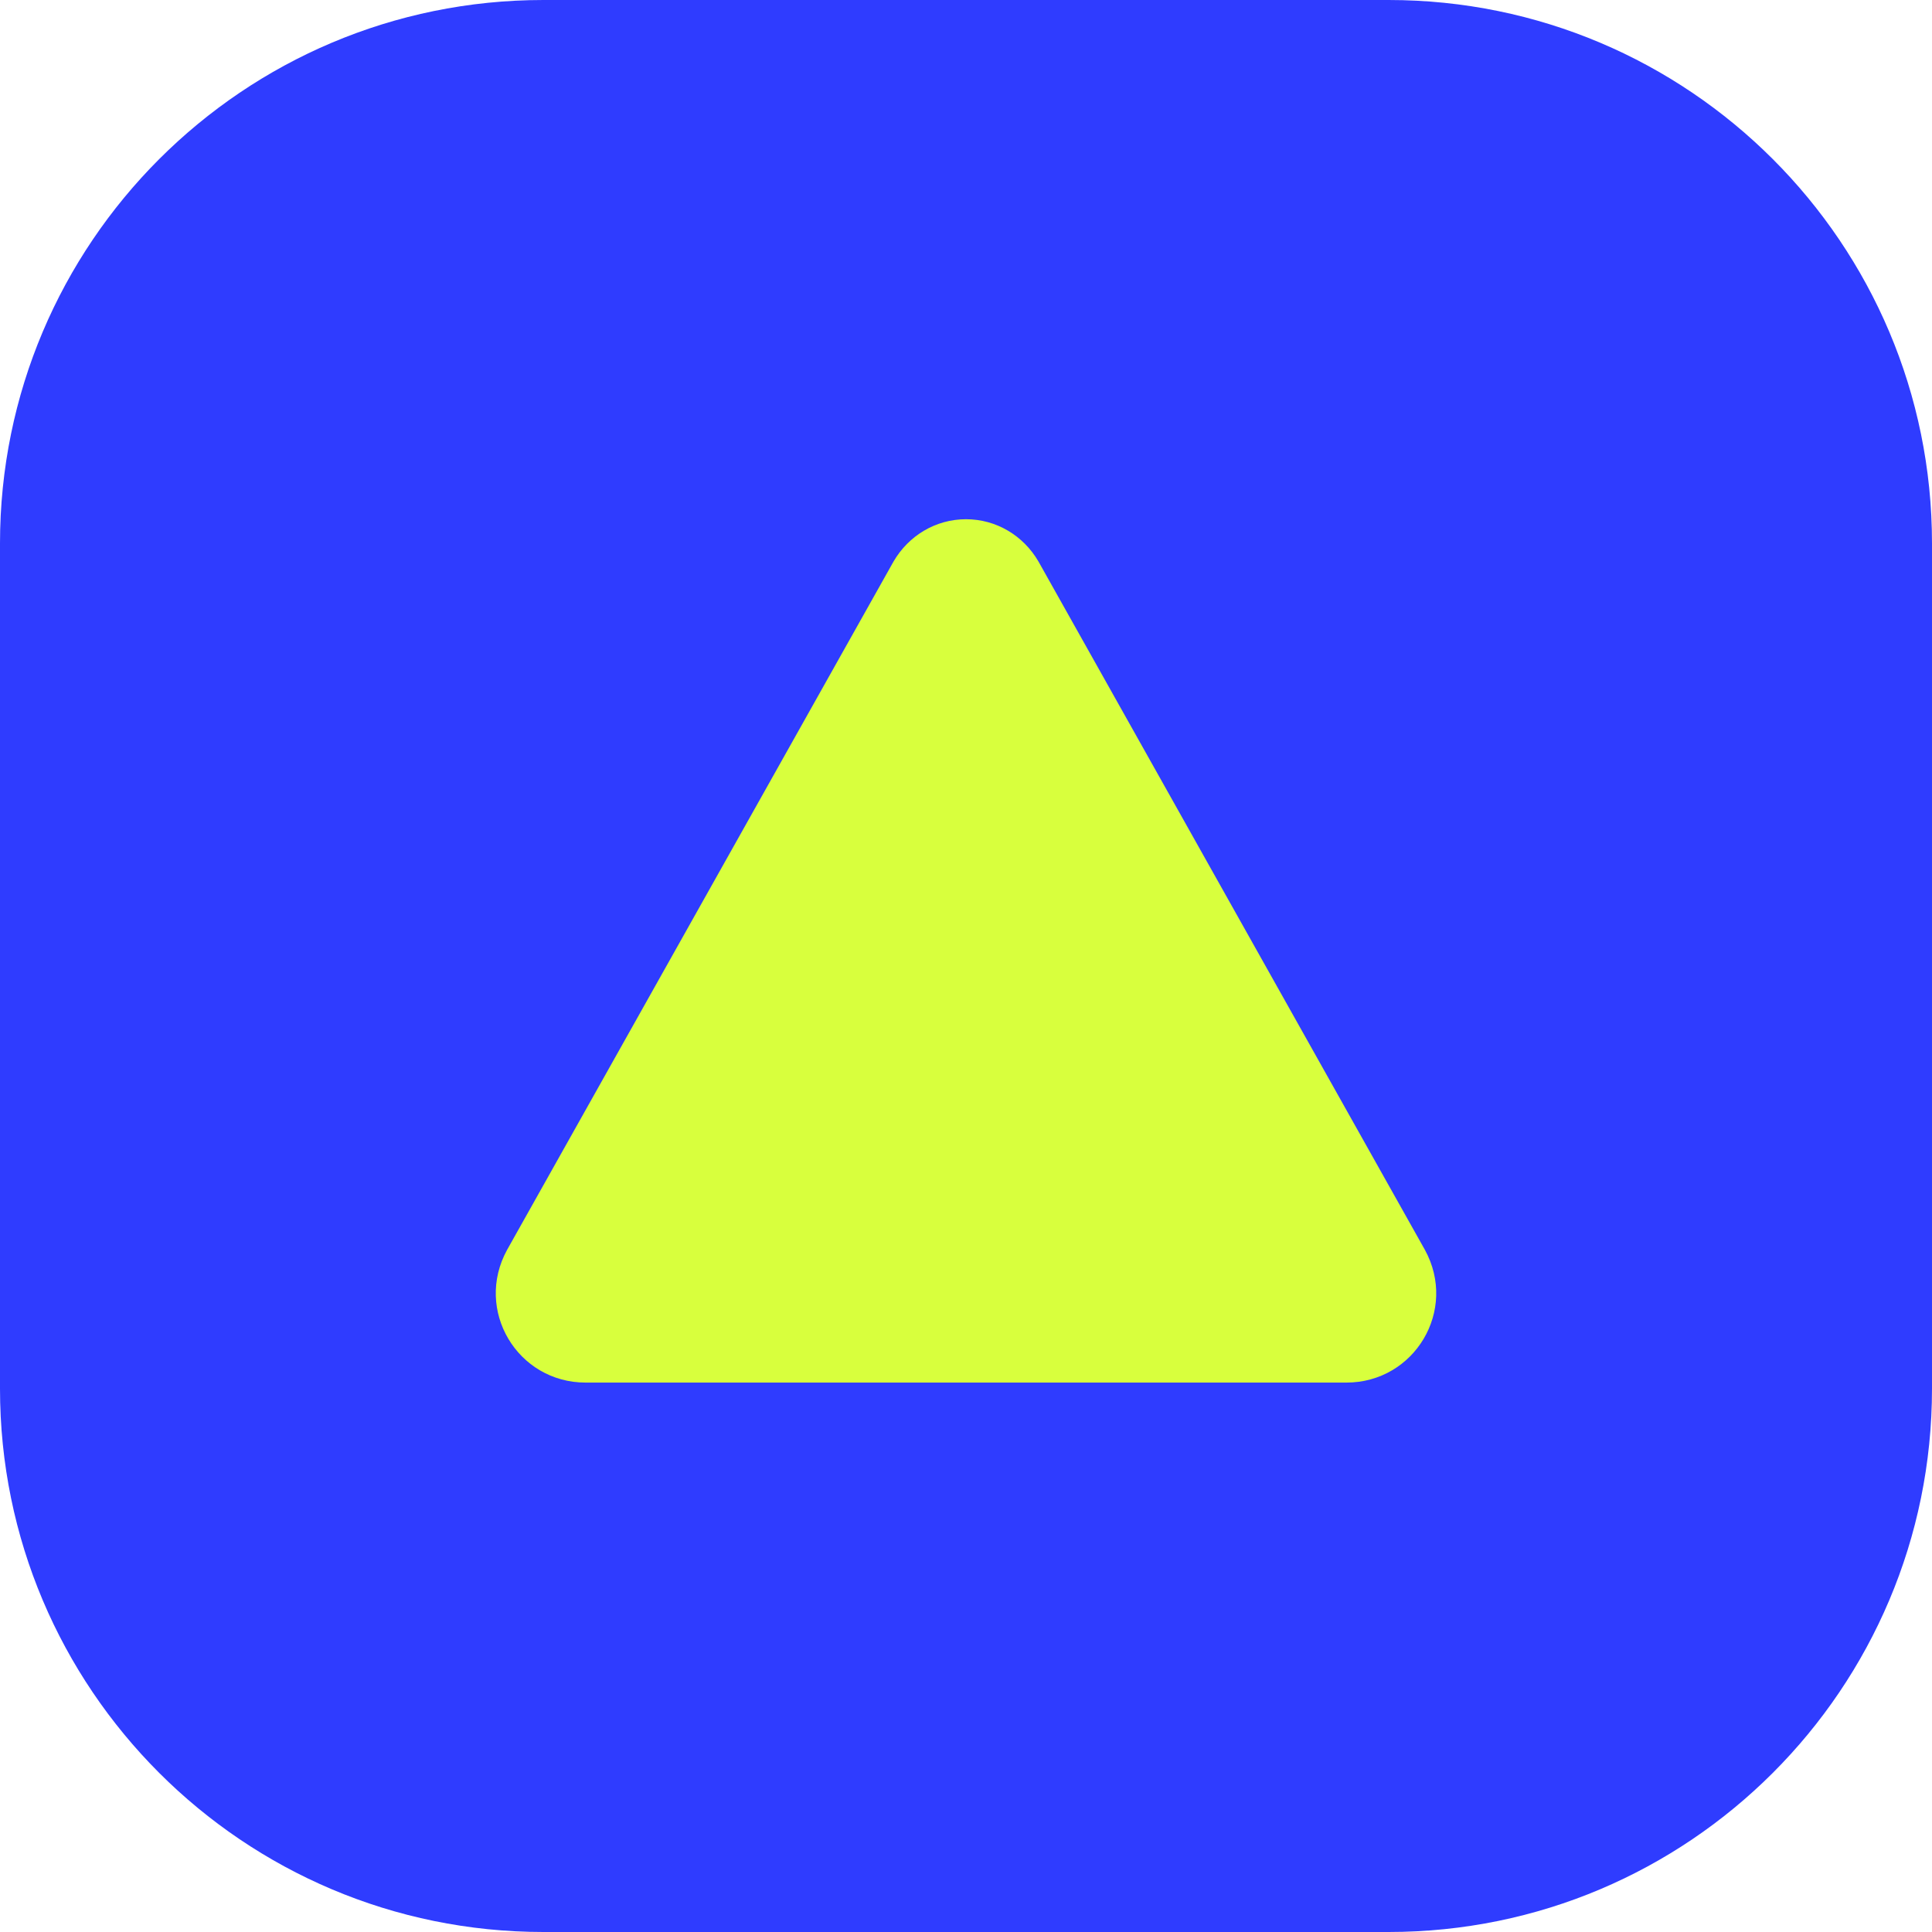
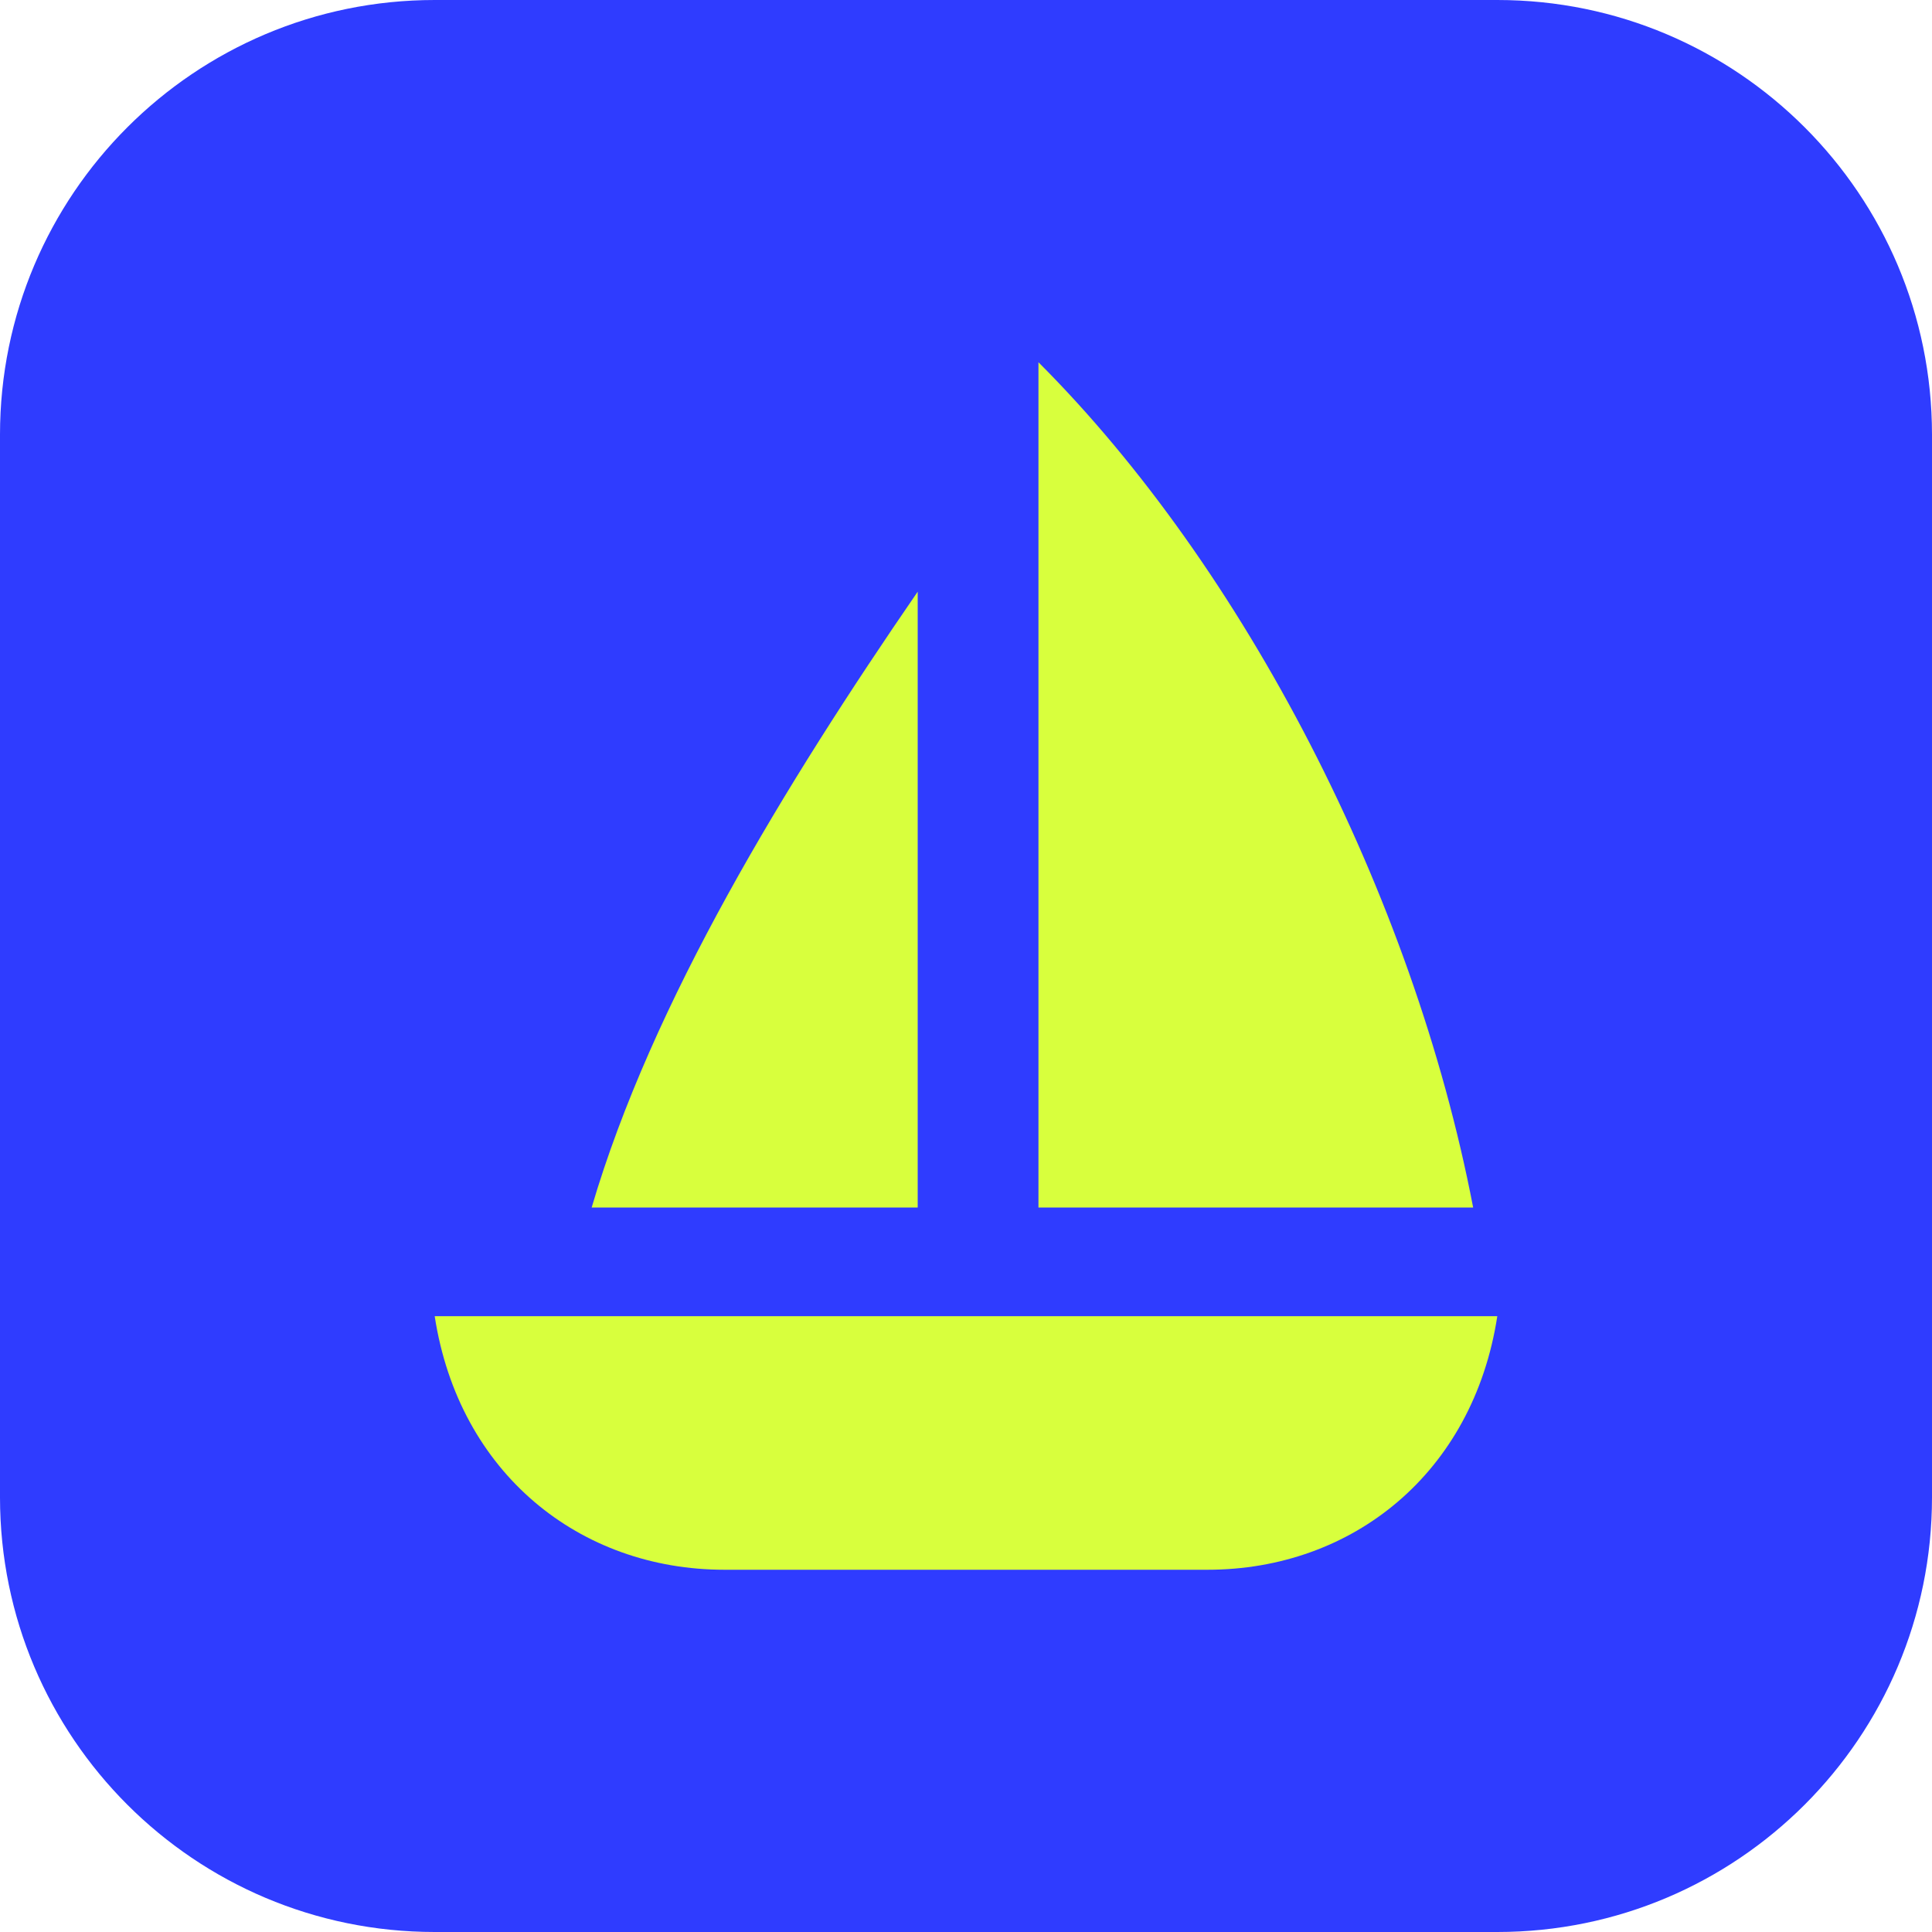
- <svg xmlns="http://www.w3.org/2000/svg" viewBox="0 0 32 32">
-   <rect width="32" height="32" rx="9" fill="#2f3cff" />
-   <path d="M16 8.6c.5 0 .95.27 1.2.7l6.4 11.4c.55 1-.17 2.2-1.3 2.2H9.7c-1.13 0-1.85-1.2-1.3-2.2l6.4-11.4c.25-.43.7-.7 1.2-.7z" fill="#d8ff3d" />
+ <svg xmlns="http://www.w3.org/2000/svg" viewBox="0 0 16 16">
+   <rect width="16" height="16" rx="3.6" fill="#2f3cff" />
+   <g fill="#d8ff3d">
+     <path d="M8.6 3 C10.3 4.7 11.7 7.4 12.2 10 H8.6 Z" />
+     <path d="M7.6 4.9 C6.5 6.5 5.4 8.3 4.9 10 H7.6 Z" />
+     <path d="M3.6 10.9 H12.4 C12.2 12.2 11.2 13 10 13 H6 C4.8 13 3.8 12.2 3.6 10.9 Z" />
+   </g>
</svg>
